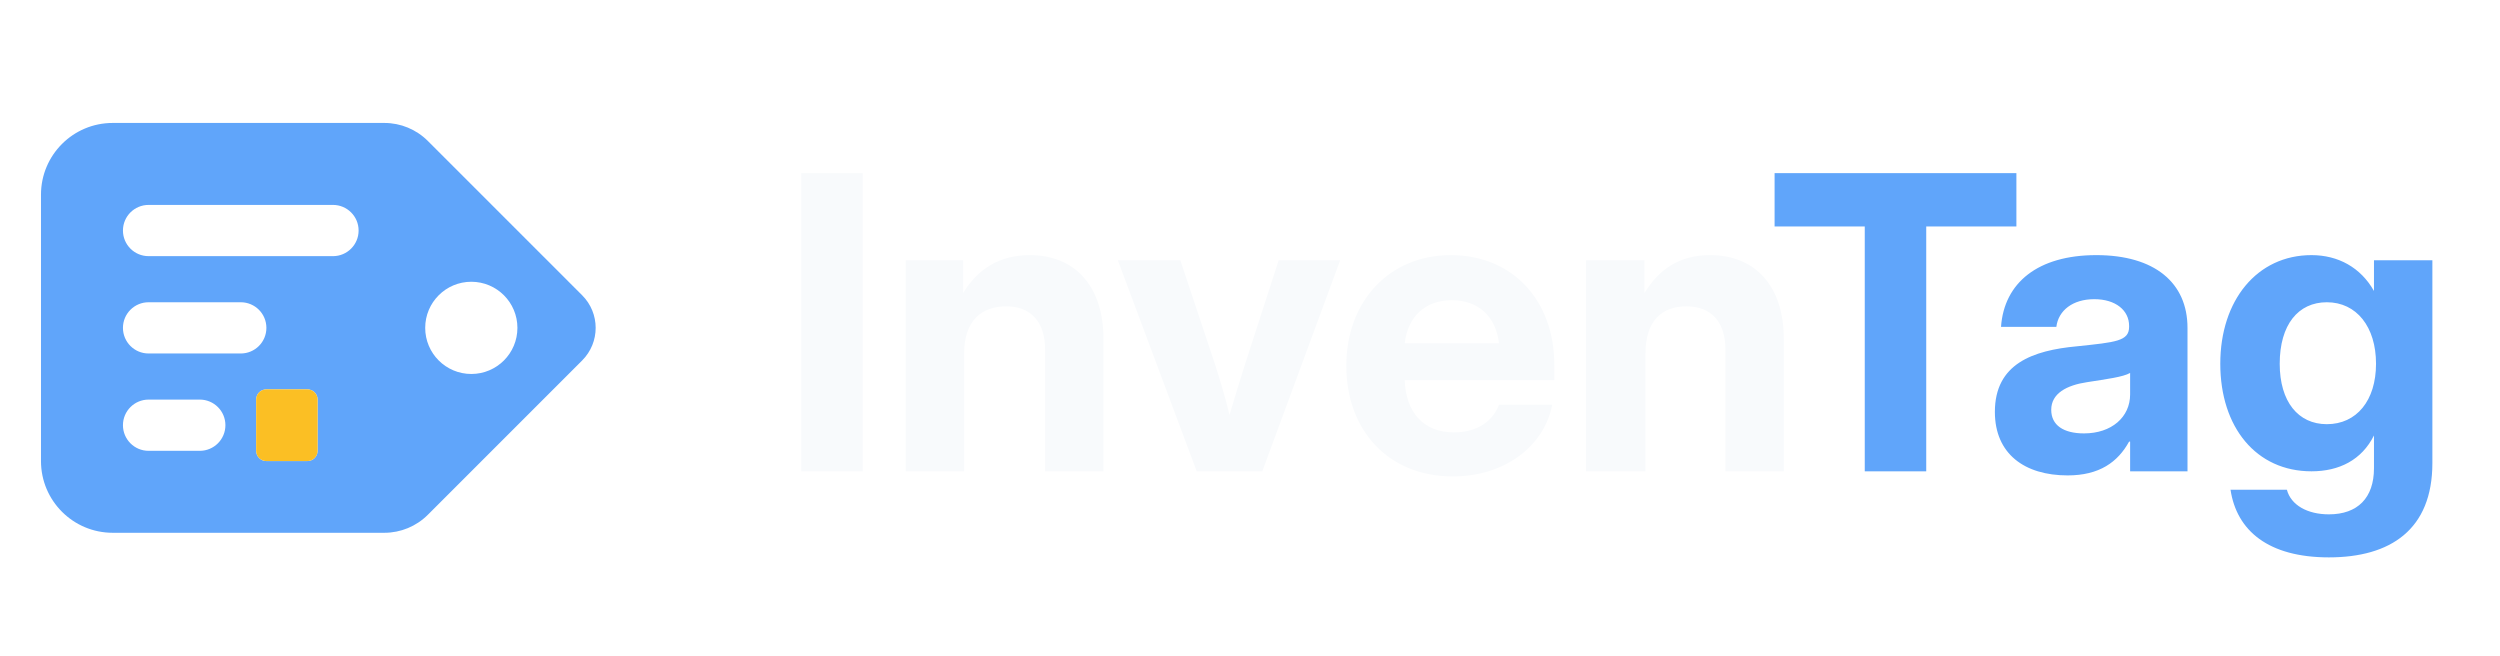
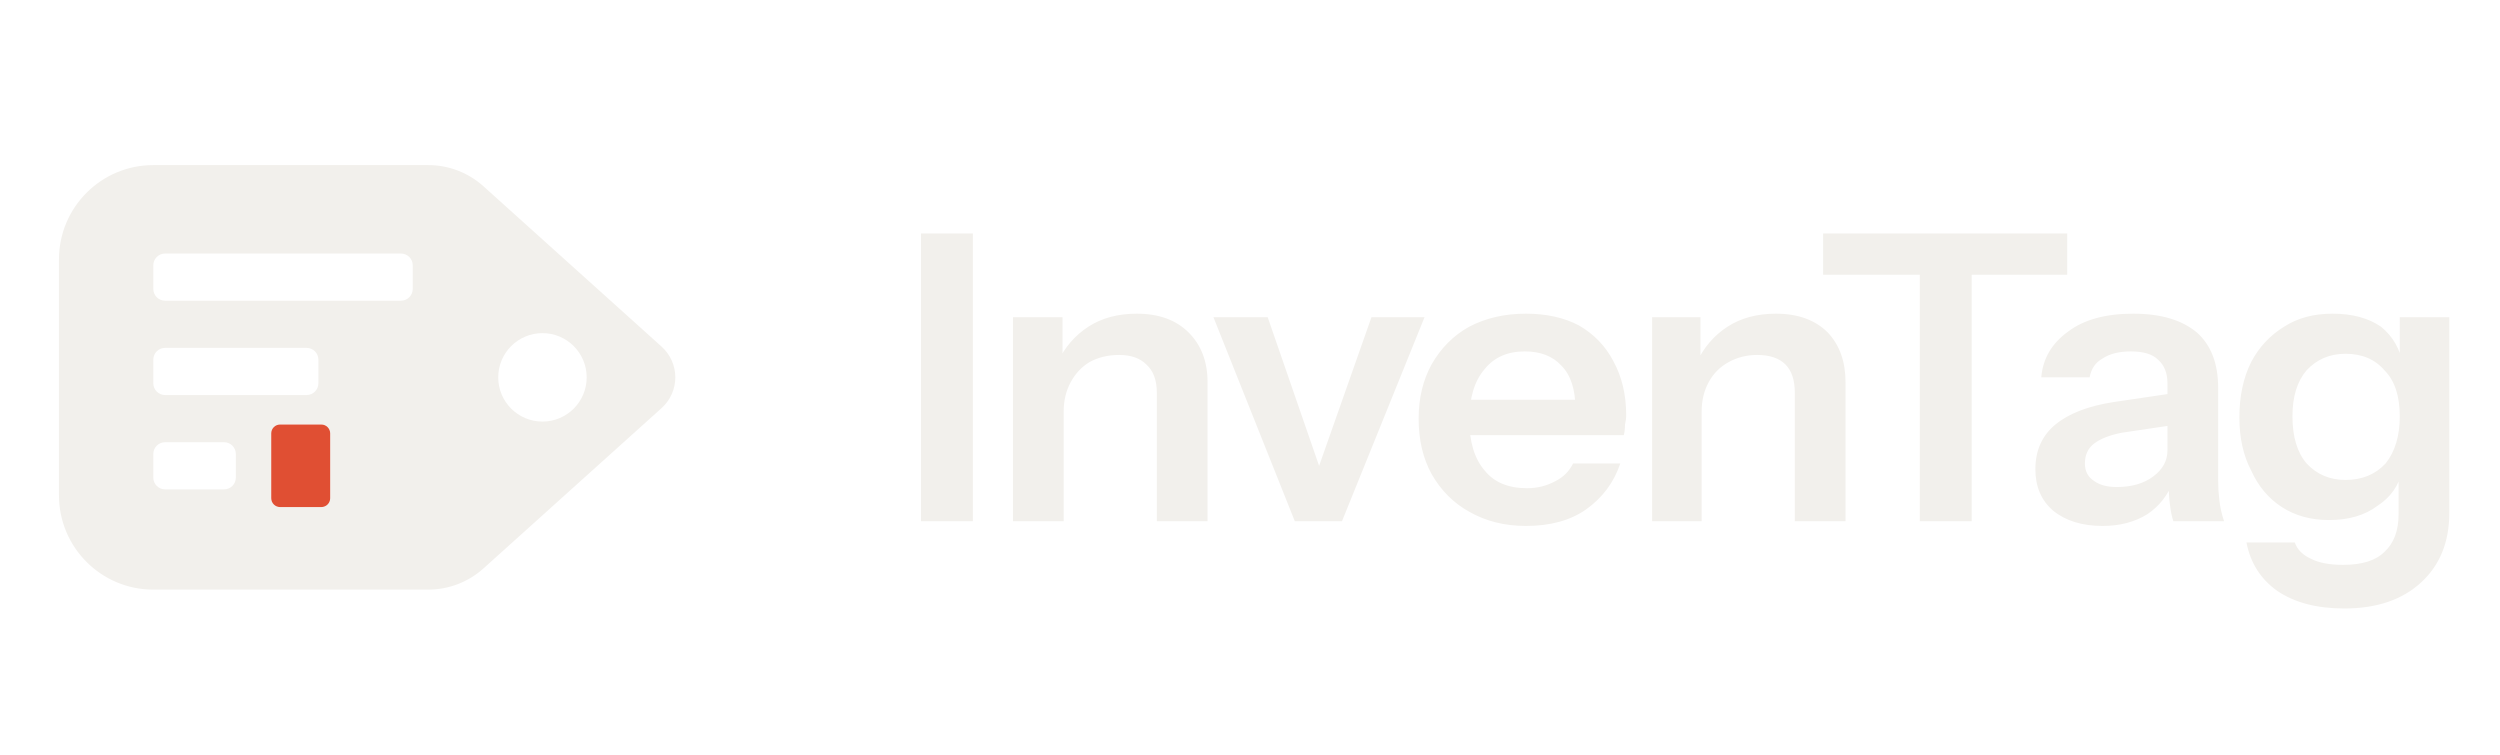
- <svg xmlns="http://www.w3.org/2000/svg" viewBox="0 0 244 64" width="244" height="64" role="img" aria-label="InvenTag">
-   <path fill="#60a5fa" fill-rule="evenodd" d="M11 12L37.51 12A6 6 0 0 1 41.76 13.76L56.82 28.82A4.5 4.5 0 0 1 56.82 35.18L41.76 50.24A6 6 0 0 1 37.51 52L11 52A7 7 0 0 1 4 45L4 19A7 7 0 0 1 11 12ZM14.5 20L32.5 20A2.5 2.5 0 0 1 35 22.5L35 22.5A2.5 2.5 0 0 1 32.5 25L14.5 25A2.5 2.5 0 0 1 12 22.5L12 22.5A2.5 2.5 0 0 1 14.5 20ZM14.5 29.5L23.5 29.5A2.5 2.5 0 0 1 26 32L26 32A2.5 2.5 0 0 1 23.5 34.5L14.5 34.5A2.5 2.5 0 0 1 12 32L12 32A2.5 2.5 0 0 1 14.5 29.5ZM14.5 39L19.5 39A2.5 2.5 0 0 1 22 41.5L22 41.5A2.5 2.5 0 0 1 19.5 44L14.5 44A2.5 2.5 0 0 1 12 41.5L12 41.5A2.5 2.5 0 0 1 14.5 39ZM26 38L30 38A1 1 0 0 1 31 39L31 44A1 1 0 0 1 30 45L26 45A1 1 0 0 1 25 44L25 39A1 1 0 0 1 26 38ZM50.5 32A4.5 4.5 0 1 0 41.5 32A4.5 4.5 0 1 0 50.5 32Z" />
-   <path fill="#fbbf24" d="M26 38L30 38A1 1 0 0 1 31 39L31 44A1 1 0 0 1 30 45L26 45A1 1 0 0 1 25 44L25 39A1 1 0 0 1 26 38Z" />
-   <path fill="#f8fafc" d="M84.2 16.9H78.2V46H84.2ZM94.1 34.5C94.1 31.3 95.8 29.9 98.2 29.9C100.6 29.9 102 31.4 102 34.1V46H107.7V33.1C107.7 27.9 104.9 24.9 100.5 24.9C97.5 24.9 95.4 26.3 94 28.6V25.4H88.4V46H94.1ZM116.8 46H123.2L130.8 25.4H124.8L121.5 35.6C121 37.2 120.5 38.8 120 40.5C119.6 38.8 119.1 37.2 118.6 35.6L115.2 25.4H109.1ZM141.8 46.5C146.8 46.5 150.7 43.6 151.5 39.5H146.3C145.7 41.1 144.2 42.2 141.9 42.2C138.9 42.2 137.2 40.2 137.1 37.1H151.7V35.6C151.7 29.3 147.6 24.9 141.6 24.9C135.6 24.9 131.4 29.4 131.4 35.7C131.4 42 135.5 46.5 141.8 46.5ZM137.1 33.5C137.4 30.9 139.1 29.3 141.7 29.3C144.3 29.3 146 30.9 146.3 33.5ZM160.6 34.5C160.6 31.3 162.2 29.9 164.6 29.9C167 29.9 168.4 31.4 168.4 34.1V46H174.1V33.1C174.1 27.9 171.3 24.9 166.9 24.9C163.9 24.9 161.9 26.3 160.5 28.6V25.4H154.8V46H160.6Z" />
-   <path fill="#60a5fa" d="M173.2 22.1H182V46H188V22.1H196.8V16.9H173.2ZM201.8 46.4C204.9 46.4 206.7 45.1 207.8 43.1H207.9V46H213.5V32C213.5 27.6 210.3 24.9 204.6 24.9C198.9 24.9 195.6 27.6 195.3 31.9H200.7C200.9 30.3 202.3 29.2 204.4 29.2C206.5 29.2 207.8 30.3 207.8 31.8V31.9C207.8 33.3 206.5 33.4 202.7 33.8C198.4 34.2 194.7 35.5 194.7 40.2C194.7 44.3 197.6 46.4 201.8 46.4ZM203.4 42.3C201.4 42.3 200.2 41.5 200.2 40C200.2 38.4 201.7 37.6 203.7 37.3C205.6 37 207.2 36.8 207.9 36.4V38.5C207.9 40.7 206.1 42.3 203.4 42.3ZM227.3 54.4C233.3 54.4 237.4 51.7 237.4 45.2V25.4H231.7V28.4H231.7C230.4 26.1 228.2 24.9 225.6 24.9C220.3 24.9 216.7 29.3 216.7 35.5C216.7 41.7 220.2 46 225.6 46C228.3 46 230.5 44.9 231.7 42.5H231.7V45.7C231.7 48.6 230.1 50.2 227.3 50.2C225.2 50.2 223.6 49.3 223.2 47.8H217.7C218.3 51.8 221.4 54.4 227.3 54.4ZM227.1 41.4C224.3 41.4 222.5 39.2 222.5 35.5C222.5 31.7 224.3 29.5 227.1 29.5C230 29.5 231.9 31.9 231.9 35.5C231.9 39.1 230 41.4 227.1 41.4Z" />
+ <svg xmlns="http://www.w3.org/2000/svg" viewBox="0 0 212 64" width="212" height="64" role="img" aria-label="InvenTag">
+   <path fill="#F2F0EC" fill-rule="evenodd" d="M13 14L36.31 14A7 7 0 0 1 41 15.8L56.11 29.4A3.5 3.5 0 0 1 56.11 34.6L41 48.2A7 7 0 0 1 36.31 50L13 50A8 8 0 0 1 5 42L5 22A8 8 0 0 1 13 14ZM14 21.5L34 21.5A1 1 0 0 1 35 22.5L35 24.5A1 1 0 0 1 34 25.5L14 25.5A1 1 0 0 1 13 24.5L13 22.5A1 1 0 0 1 14 21.5ZM14 29.5L26 29.5A1 1 0 0 1 27 30.5L27 32.5A1 1 0 0 1 26 33.5L14 33.5A1 1 0 0 1 13 32.5L13 30.5A1 1 0 0 1 14 29.5ZM14 37.5L19 37.5A1 1 0 0 1 20 38.5L20 40.5A1 1 0 0 1 19 41.5L14 41.5A1 1 0 0 1 13 40.5L13 38.5A1 1 0 0 1 14 37.5ZM23.75 36L27.25 36A0.75 0.75 0 0 1 28 36.75L28 42.25A0.75 0.75 0 0 1 27.25 43L23.75 43A0.75 0.75 0 0 1 23 42.25L23 36.75A0.75 0.75 0 0 1 23.75 36ZM49.75 32A3.75 3.75 0 1 0 42.25 32A3.75 3.75 0 1 0 49.75 32Z" />
+   <path fill="#E04F33" d="M23.75 36L27.25 36A0.75 0.75 0 0 1 28 36.75L28 42.25A0.75 0.75 0 0 1 27.25 43L23.75 43A0.75 0.75 0 0 1 23 42.25L23 36.75A0.75 0.75 0 0 1 23.75 36Z" />
+   <path fill="#F2F0EC" d="M78.1 44.2V19.8H82.5V44.2ZM85.9 44.2V26.9H90.1V31H90.2V44.2ZM98.1 44.2V33.3Q98.1 31.7 97.2 30.9Q96.4 30.1 94.9 30.1Q93.5 30.1 92.4 30.7Q91.4 31.3 90.8 32.4Q90.2 33.5 90.2 34.9L89.7 30.7Q90.6 28.8 92.3 27.7Q94 26.6 96.4 26.6Q99.2 26.6 100.8 28.2Q102.4 29.8 102.4 32.4V44.2ZM109.8 44.2 102.9 26.9H107.5L113 42.8H110.7L116.3 26.9H120.8L113.8 44.2ZM129.4 44.6Q126.7 44.6 124.6 43.4Q122.6 42.3 121.4 40.2Q120.3 38.2 120.3 35.5Q120.3 32.9 121.4 30.9Q122.6 28.8 124.6 27.7Q126.7 26.6 129.4 26.6Q132 26.6 133.9 27.6Q135.8 28.7 136.8 30.6Q137.9 32.6 137.9 35.2Q137.9 35.6 137.8 36Q137.8 36.5 137.7 36.9H123V33.9H134.4L133.6 34.7Q133.6 32.2 132.4 31Q131.3 29.8 129.3 29.8Q127.1 29.8 125.9 31.3Q124.6 32.8 124.6 35.6Q124.6 38.4 125.9 39.9Q127.1 41.4 129.5 41.4Q130.8 41.4 131.9 40.8Q132.9 40.3 133.4 39.3H137.4Q136.6 41.7 134.5 43.2Q132.5 44.6 129.4 44.6ZM140.1 44.2V26.9H144.2V31H144.3V44.2ZM152.2 44.2V33.3Q152.2 31.7 151.4 30.9Q150.6 30.1 149 30.1Q147.7 30.1 146.6 30.7Q145.5 31.3 144.9 32.4Q144.3 33.5 144.3 34.9L143.9 30.7Q144.8 28.8 146.5 27.7Q148.2 26.6 150.6 26.6Q153.4 26.6 155 28.2Q156.5 29.8 156.5 32.4V44.2ZM162.8 44.2V23.3H154.6V19.8H175.3V23.3H167.2V44.2ZM184.3 44.2Q184.1 43.6 184 42.7Q183.9 41.9 183.9 40.8H183.8V32.5Q183.8 31.2 183 30.5Q182.3 29.8 180.7 29.8Q179.2 29.8 178.3 30.4Q177.4 30.9 177.2 32H173.1Q173.3 29.6 175.4 28.1Q177.4 26.6 180.9 26.6Q184.4 26.6 186.3 28.2Q188.1 29.8 188.1 32.9V40.8Q188.1 41.6 188.2 42.4Q188.3 43.3 188.6 44.2ZM178.3 44.6Q175.7 44.6 174.1 43.3Q172.6 42 172.6 39.8Q172.6 37.4 174.3 36Q176 34.6 179.2 34.1L184.6 33.3V36L179.9 36.7Q178.4 37 177.6 37.6Q176.8 38.2 176.8 39.3Q176.8 40.3 177.6 40.8Q178.3 41.3 179.5 41.3Q181.4 41.3 182.6 40.4Q183.8 39.5 183.8 38.2L184.3 40.8Q183.6 42.6 182.1 43.6Q180.5 44.6 178.3 44.6ZM198.8 51.6Q195.3 51.6 193.1 50.1Q191 48.6 190.5 46H194.6Q194.9 46.9 196 47.4Q197 47.9 198.7 47.9Q201.1 47.9 202.2 46.8Q203.4 45.7 203.4 43.6V39.8L203.7 39.9Q203.3 41.8 201.6 42.9Q200 44.1 197.5 44.1Q195.2 44.1 193.5 43Q191.8 41.9 190.9 39.9Q189.9 38 189.9 35.4Q189.9 32.7 190.9 30.7Q191.9 28.8 193.7 27.7Q195.4 26.6 197.8 26.6Q200.3 26.6 201.9 27.7Q203.4 28.9 203.8 31L203.5 31V26.9H207.7V43.5Q207.7 47.2 205.3 49.4Q202.9 51.6 198.8 51.6ZM198.9 40.7Q201 40.7 202.3 39.3Q203.5 37.8 203.5 35.3Q203.5 32.7 202.2 31.4Q201 30 198.9 30Q196.9 30 195.6 31.4Q194.4 32.8 194.4 35.3Q194.4 37.9 195.6 39.3Q196.9 40.7 198.9 40.7Z" />
</svg>
